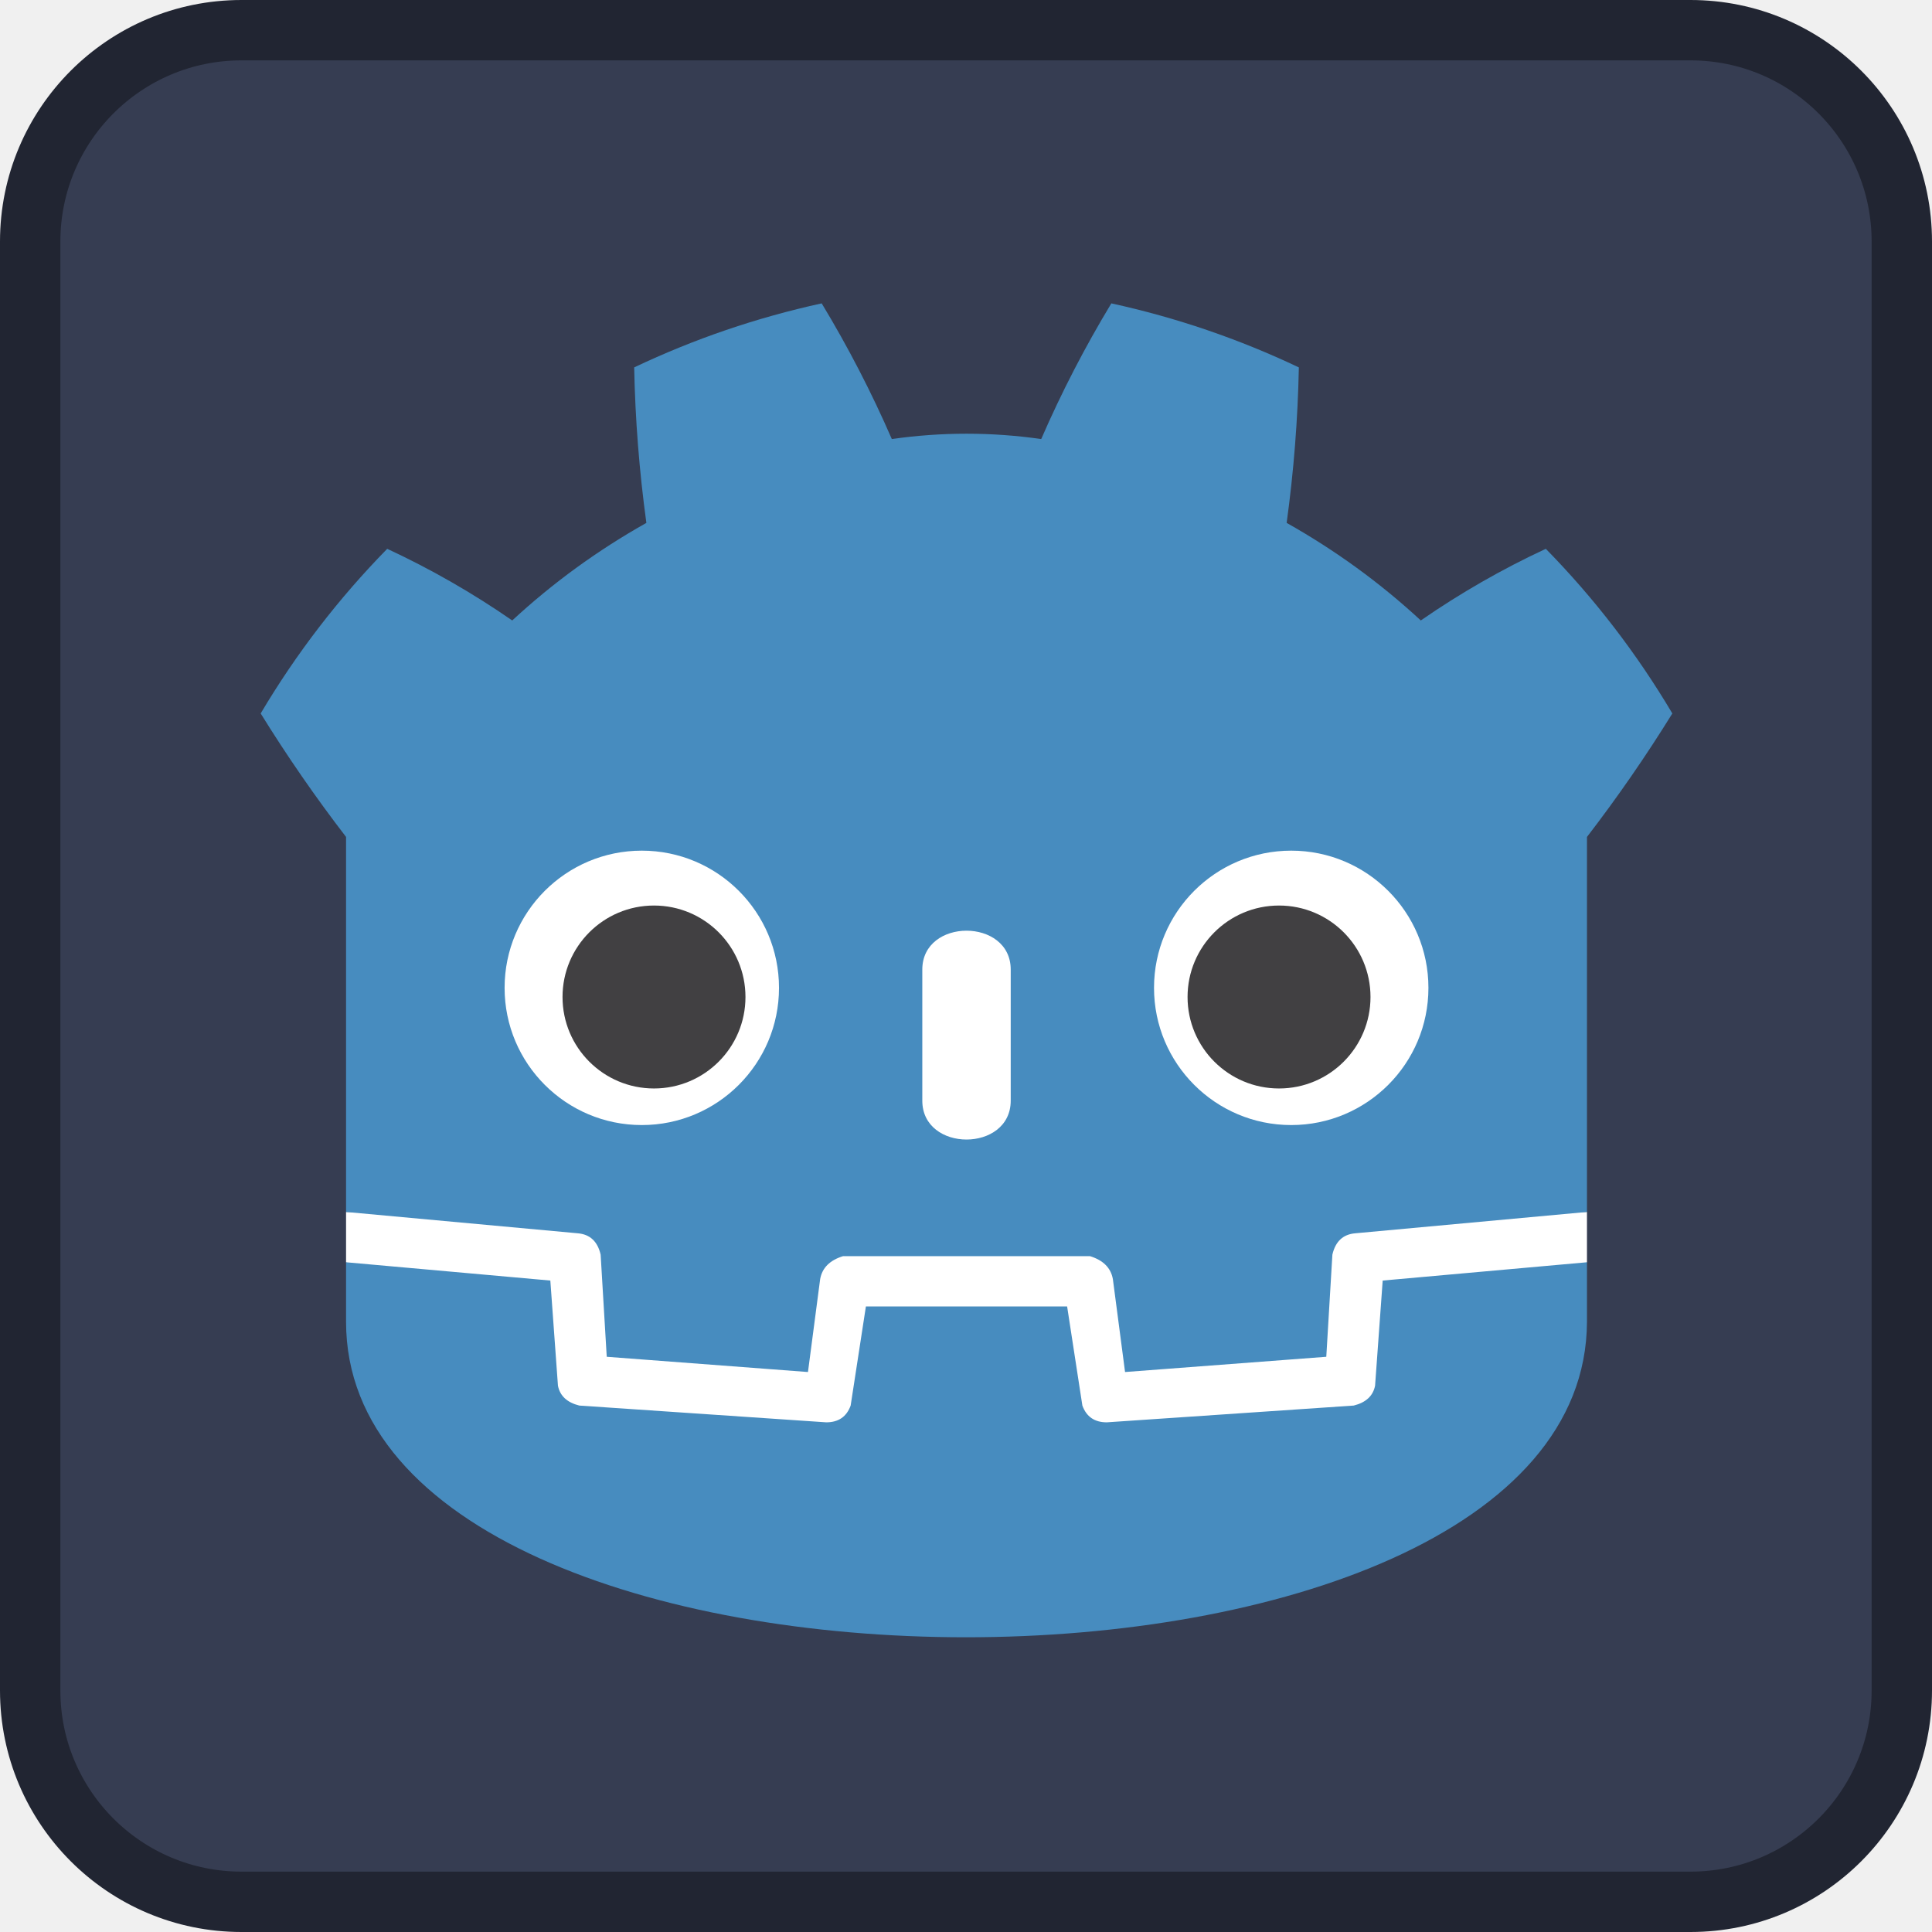
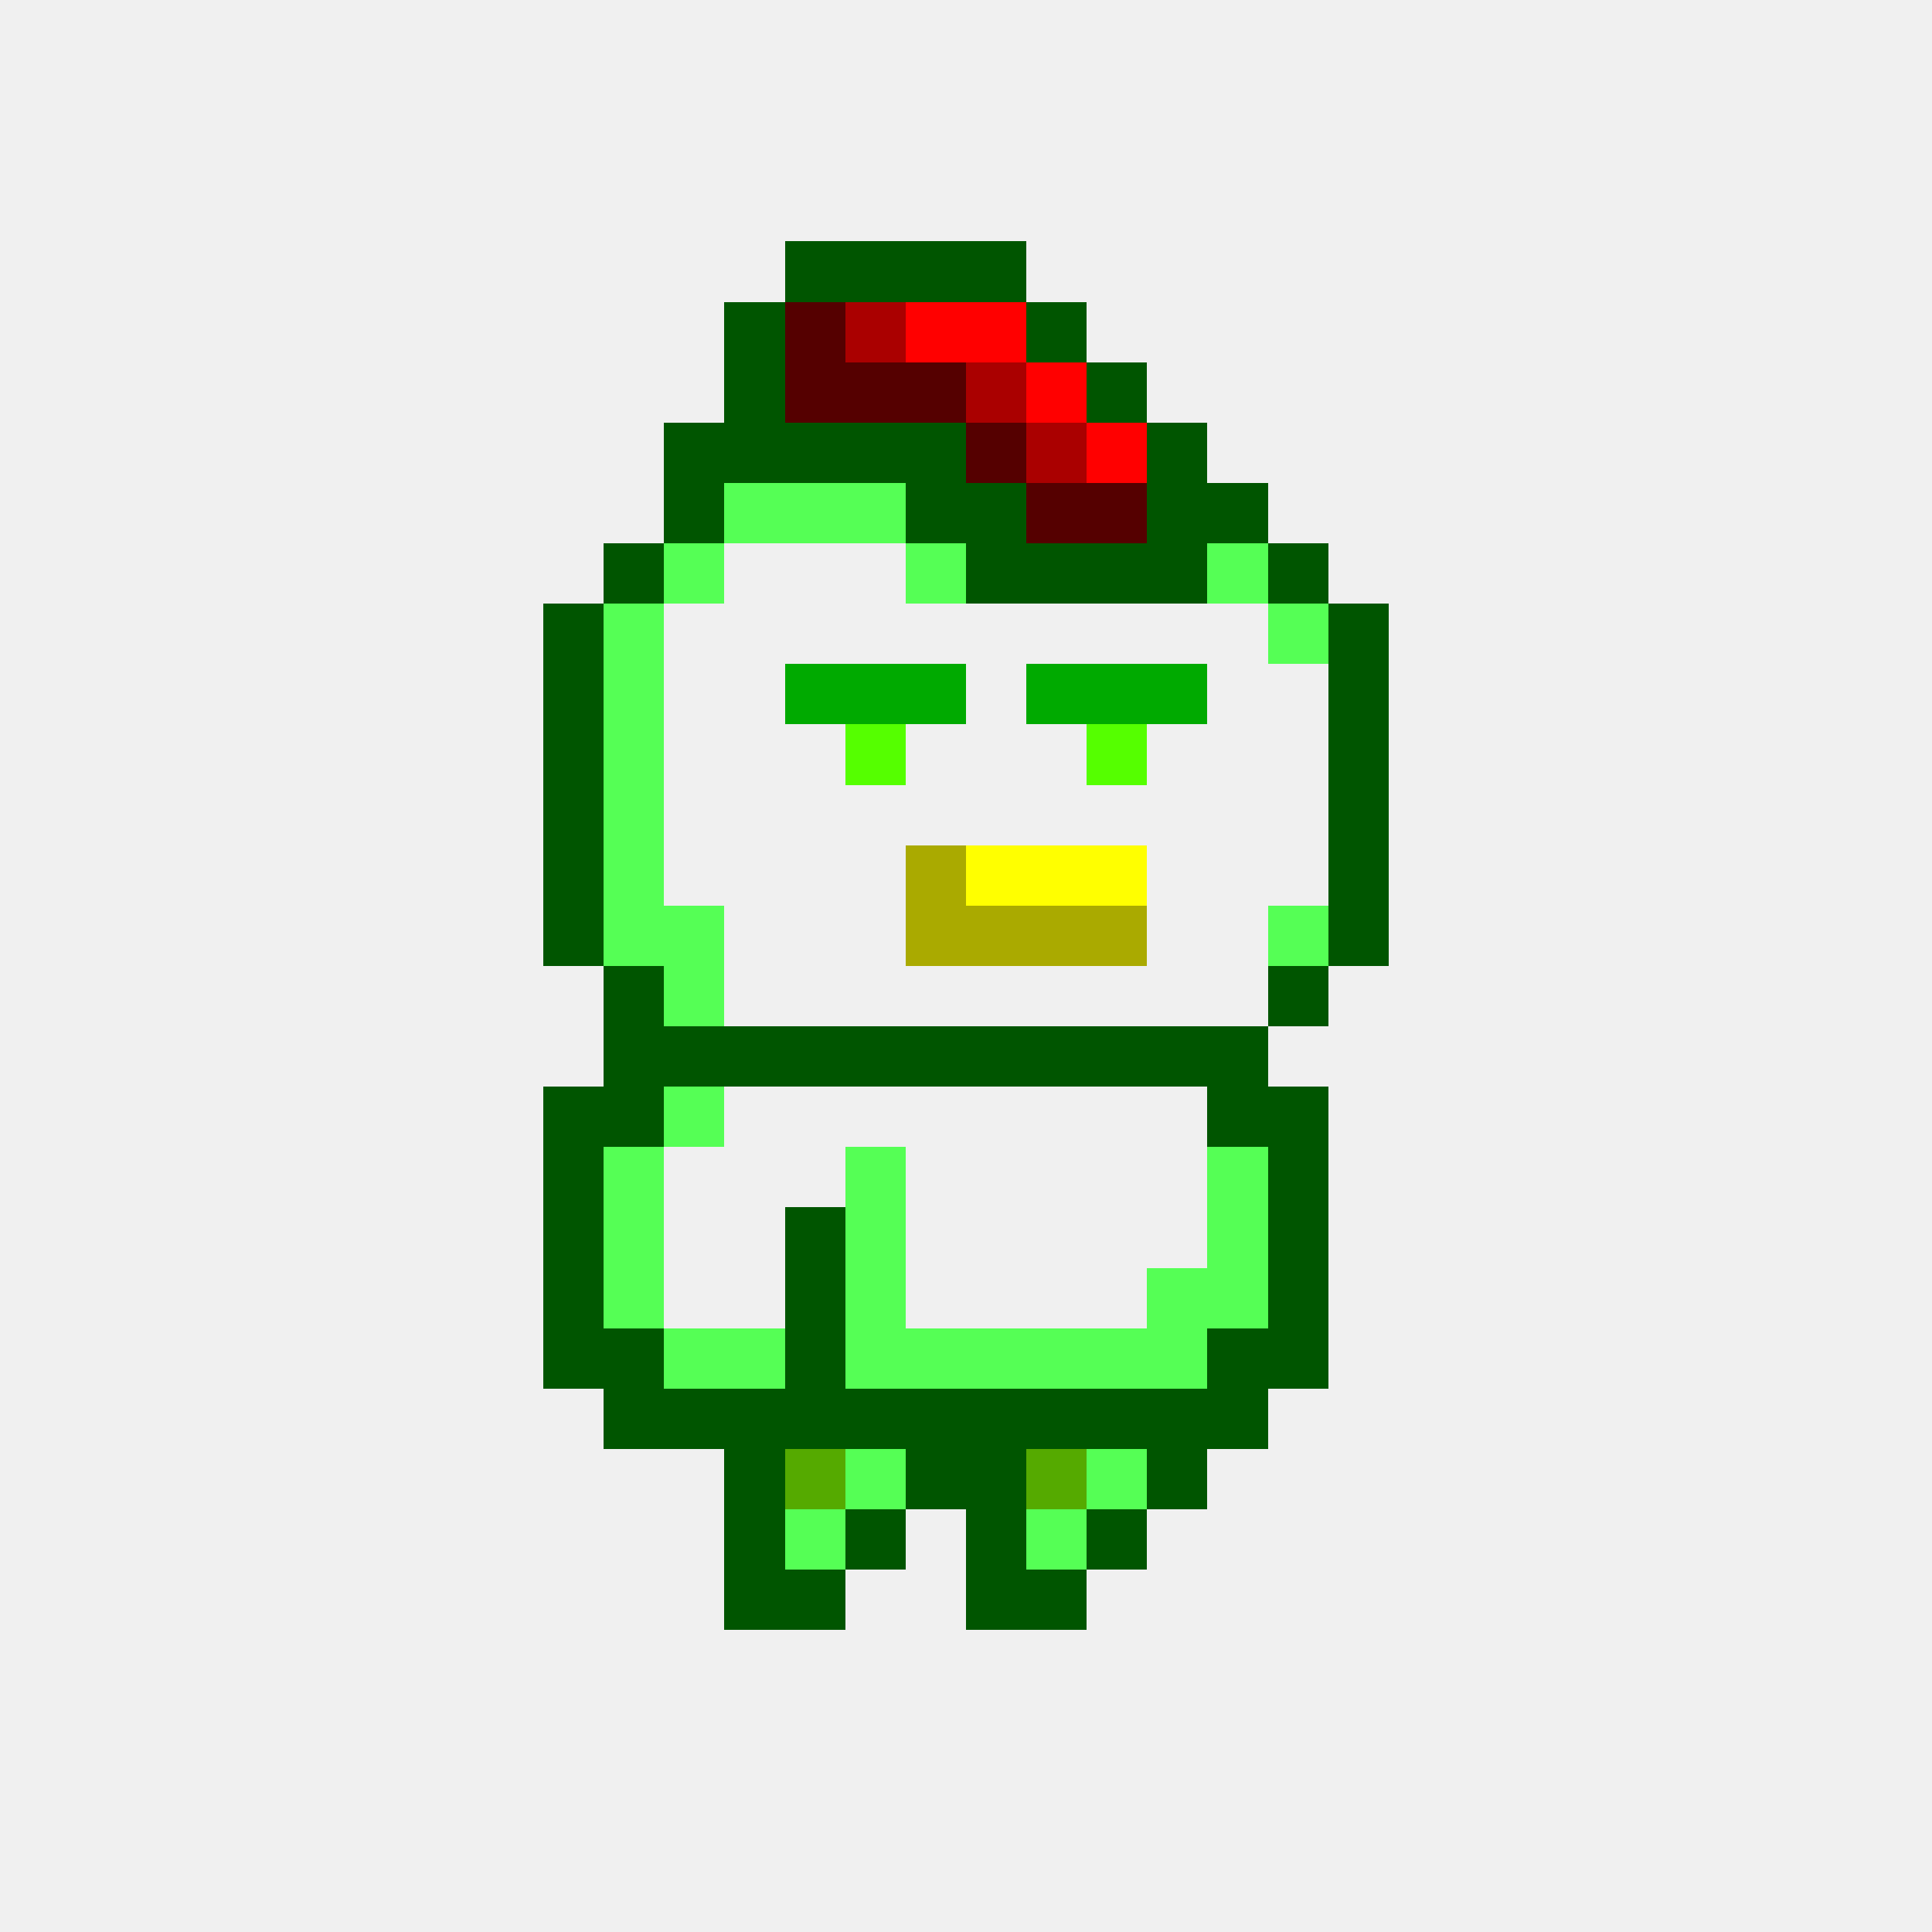
- <svg xmlns="http://www.w3.org/2000/svg" width="128" height="128">
-   <rect width="124" height="124" x="2" y="2" fill="#363d52" stroke="#212532" stroke-width="4" rx="14" />
-   <g fill="#fff" transform="translate(12.322 12.322)scale(.101)">
-     <path d="M105 673v33q407 354 814 0v-33z" />
-     <path fill="#478cbf" d="m105 673 152 14q12 1 15 14l4 67 132 10 8-61q2-11 15-15h162q13 4 15 15l8 61 132-10 4-67q3-13 15-14l152-14V427q30-39 56-81-35-59-83-108-43 20-82 47-40-37-88-64 7-51 8-102-59-28-123-42-26 43-46 89-49-7-98 0-20-46-46-89-64 14-123 42 1 51 8 102-48 27-88 64-39-27-82-47-48 49-83 108 26 42 56 81zm0 33v39c0 276 813 276 814 0v-39l-134 12-5 69q-2 10-14 13l-162 11q-12 0-16-11l-10-65H446l-10 65q-4 11-16 11l-162-11q-12-3-14-13l-5-69z" />
-     <path d="M483 600c0 34 58 34 58 0v-86c0-34-58-34-58 0z" />
-     <circle cx="725" cy="526" r="90" />
-     <circle cx="299" cy="526" r="90" />
-   </g>
-   <g fill="#414042" transform="translate(12.322 12.322)scale(.101)">
-     <circle cx="307" cy="532" r="60" />
-     <circle cx="717" cy="532" r="60" />
-   </g>
+ <svg xmlns="http://www.w3.org/2000/svg" version="1.1" width="128" height="128" shape-rendering="crispEdges">
+   <rect x="52" y="16" width="16" height="4" fill="#005500" />
+   <rect x="48" y="20" width="4" height="12" fill="#005500" />
+   <rect x="52" y="20" width="4" height="8" fill="#550000" />
+   <rect x="56" y="20" width="4" height="4" fill="#AA0000" />
+   <rect x="60" y="20" width="8" height="4" fill="#FF0000" />
+   <rect x="68" y="20" width="4" height="4" fill="#005500" />
+   <rect x="56" y="24" width="8" height="4" fill="#550000" />
+   <rect x="64" y="24" width="4" height="4" fill="#AA0000" />
+   <rect x="68" y="24" width="4" height="4" fill="#FF0000" />
+   <rect x="72" y="24" width="4" height="4" fill="#005500" />
+   <rect x="44" y="28" width="4" height="8" fill="#005500" />
+   <rect x="52" y="28" width="12" height="4" fill="#005500" />
+   <rect x="64" y="28" width="4" height="4" fill="#550000" />
+   <rect x="68" y="28" width="4" height="4" fill="#AA0000" />
+   <rect x="72" y="28" width="4" height="4" fill="#FF0000" />
+   <rect x="76" y="28" width="4" height="12" fill="#005500" />
+   <rect x="48" y="32" width="12" height="4" fill="#55FF55" />
+   <rect x="60" y="32" width="8" height="4" fill="#005500" />
+   <rect x="68" y="32" width="8" height="4" fill="#550000" />
+   <rect x="80" y="32" width="4" height="4" fill="#005500" />
+   <rect x="40" y="36" width="4" height="4" fill="#005500" />
+   <rect x="44" y="36" width="4" height="4" fill="#55FF55" />
+   <rect x="60" y="36" width="4" height="4" fill="#55FF55" />
+   <rect x="64" y="36" width="12" height="4" fill="#005500" />
+   <rect x="80" y="36" width="4" height="4" fill="#55FF55" />
+   <rect x="84" y="36" width="4" height="4" fill="#005500" />
+   <rect x="36" y="40" width="4" height="24" fill="#005500" />
+   <rect x="40" y="40" width="4" height="24" fill="#55FF55" />
+   <rect x="84" y="40" width="4" height="4" fill="#55FF55" />
+   <rect x="88" y="40" width="4" height="24" fill="#005500" />
+   <rect x="52" y="44" width="12" height="4" fill="#00AA00" />
+   <rect x="68" y="44" width="12" height="4" fill="#00AA00" />
+   <rect x="56" y="48" width="4" height="4" fill="#55FF00" />
+   <rect x="72" y="48" width="4" height="4" fill="#55FF00" />
+   <rect x="60" y="56" width="4" height="8" fill="#AAAA00" />
+   <rect x="64" y="56" width="12" height="4" fill="#FFFF00" />
+   <rect x="44" y="60" width="4" height="8" fill="#55FF55" />
+   <rect x="64" y="60" width="12" height="4" fill="#AAAA00" />
+   <rect x="84" y="60" width="4" height="4" fill="#55FF55" />
+   <rect x="40" y="64" width="4" height="12" fill="#005500" />
+   <rect x="84" y="64" width="4" height="4" fill="#005500" />
+   <rect x="44" y="68" width="40" height="4" fill="#005500" />
+   <rect x="36" y="72" width="4" height="20" fill="#005500" />
+   <rect x="44" y="72" width="4" height="4" fill="#55FF55" />
+   <rect x="80" y="72" width="8" height="4" fill="#005500" />
+   <rect x="40" y="76" width="4" height="12" fill="#55FF55" />
+   <rect x="56" y="76" width="4" height="16" fill="#55FF55" />
+   <rect x="80" y="76" width="4" height="12" fill="#55FF55" />
+   <rect x="84" y="76" width="4" height="16" fill="#005500" />
+   <rect x="52" y="80" width="4" height="16" fill="#005500" />
+   <rect x="76" y="84" width="4" height="8" fill="#55FF55" />
+   <rect x="40" y="88" width="4" height="8" fill="#005500" />
+   <rect x="44" y="88" width="8" height="4" fill="#55FF55" />
+   <rect x="60" y="88" width="16" height="4" fill="#55FF55" />
+   <rect x="80" y="88" width="4" height="8" fill="#005500" />
+   <rect x="44" y="92" width="8" height="4" fill="#005500" />
+   <rect x="56" y="92" width="24" height="4" fill="#005500" />
+   <rect x="48" y="96" width="4" height="12" fill="#005500" />
+   <rect x="52" y="96" width="4" height="4" fill="#55AA00" />
+   <rect x="56" y="96" width="4" height="4" fill="#55FF55" />
+   <rect x="60" y="96" width="8" height="4" fill="#005500" />
+   <rect x="68" y="96" width="4" height="4" fill="#55AA00" />
+   <rect x="72" y="96" width="4" height="4" fill="#55FF55" />
+   <rect x="76" y="96" width="4" height="4" fill="#005500" />
+   <rect x="52" y="100" width="4" height="4" fill="#55FF55" />
+   <rect x="56" y="100" width="4" height="4" fill="#005500" />
+   <rect x="64" y="100" width="4" height="8" fill="#005500" />
+   <rect x="68" y="100" width="4" height="4" fill="#55FF55" />
+   <rect x="72" y="100" width="4" height="4" fill="#005500" />
+   <rect x="52" y="104" width="4" height="4" fill="#005500" />
+   <rect x="68" y="104" width="4" height="4" fill="#005500" />
</svg>
